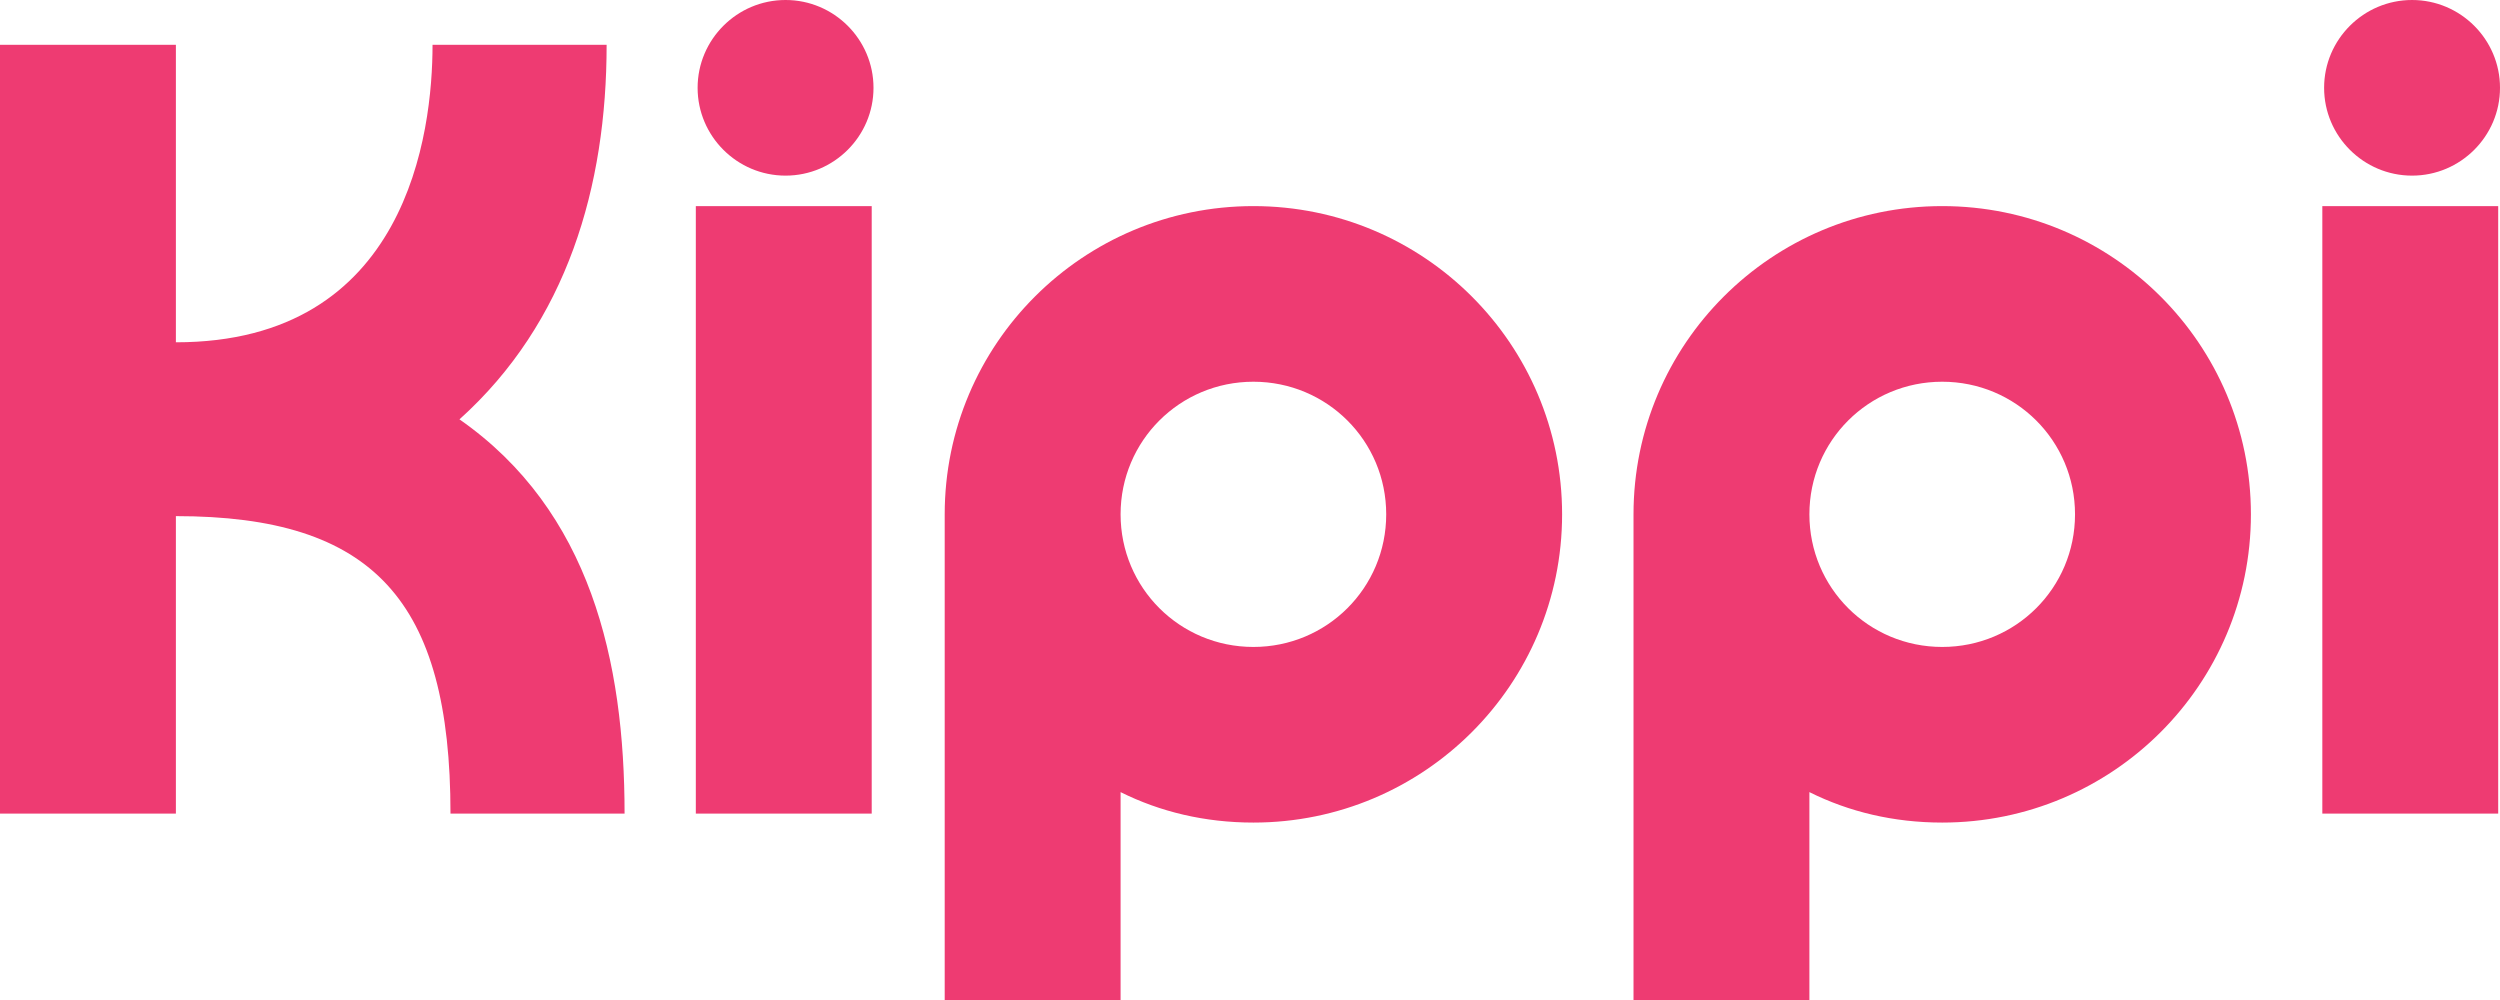
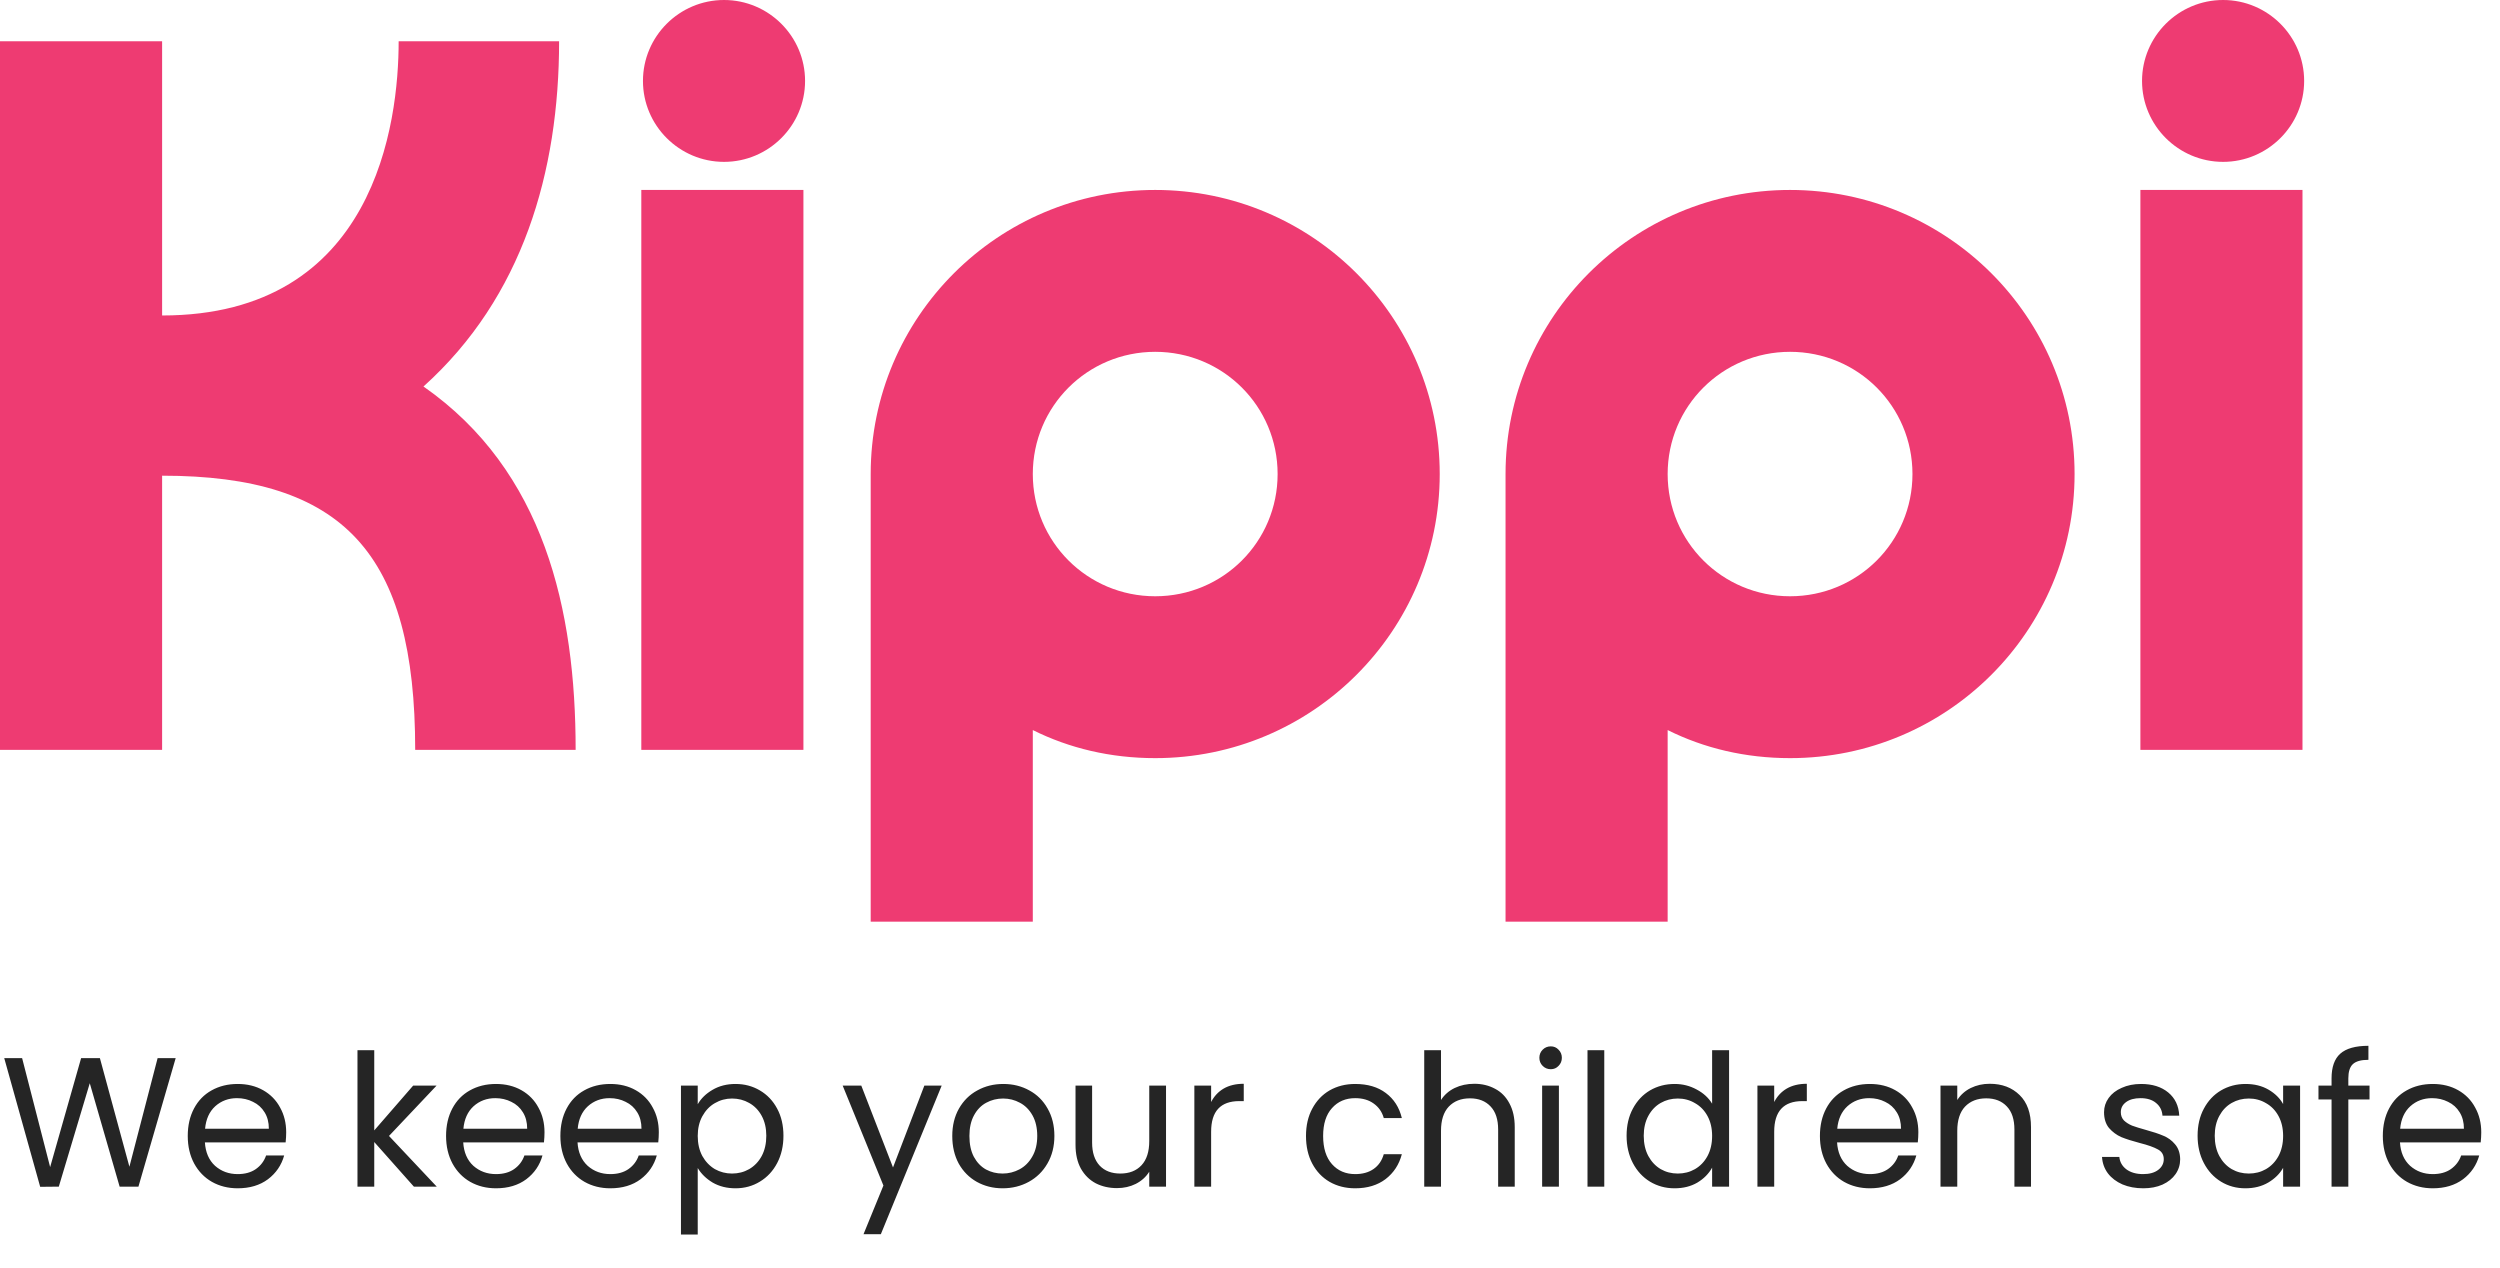
- <svg xmlns="http://www.w3.org/2000/svg" width="200" height="80" viewBox="0 0 200 80" fill="none">
+ <svg xmlns="http://www.w3.org/2000/svg" width="217" height="110" viewBox="0 0 217 110" fill="none">
  <path d="M36.757 33.548C47.238 40.86 49.966 52.903 49.966 65.09H36.039C36.039 48.029 29.865 41.29 14.071 41.29V65.09H0V3.584H14.071V27.384C32.593 27.384 34.603 10.609 34.603 3.584H48.53C48.53 14.91 45.371 25.806 36.757 33.548Z" fill="#EE3B72" />
  <path d="M62.845 14.05C58.968 14.05 55.809 10.896 55.809 7.025C55.809 3.154 58.968 0 62.845 0C66.721 0 69.88 3.154 69.88 7.025C69.88 10.896 66.721 14.05 62.845 14.05ZM55.666 65.09V16.488H69.737V65.09H55.666Z" fill="#EE3B72" />
  <path d="M100.272 16.488C113.912 16.488 124.968 27.527 124.968 41.147C124.968 54.767 113.912 65.806 100.272 65.806C96.395 65.806 92.806 64.946 89.647 63.369V80H75.576V41.147C75.576 27.527 86.632 16.488 100.272 16.488ZM100.272 51.756C106.159 51.756 110.897 47.025 110.897 41.147C110.897 35.269 106.159 30.538 100.272 30.538C94.385 30.538 89.647 35.269 89.647 41.147C89.647 47.025 94.385 51.756 100.272 51.756Z" fill="#EE3B72" />
  <path d="M155.377 16.488C169.017 16.488 180.073 27.527 180.073 41.147C180.073 54.767 169.017 65.806 155.377 65.806C151.5 65.806 147.911 64.946 144.752 63.369V80H130.681V41.147C130.681 27.527 141.737 16.488 155.377 16.488ZM155.377 51.756C161.264 51.756 166.002 47.025 166.002 41.147C166.002 35.269 161.264 30.538 155.377 30.538C149.49 30.538 144.752 35.269 144.752 41.147C144.752 47.025 149.49 51.756 155.377 51.756Z" fill="#EE3B72" />
  <path d="M192.965 14.05C189.088 14.05 185.929 10.896 185.929 7.025C185.929 3.154 189.088 0 192.965 0C196.841 0 200 3.154 200 7.025C200 10.896 196.841 14.05 192.965 14.05ZM185.786 65.09V16.488H199.856V65.09H185.786Z" fill="#EE3B72" />
+   <path d="M15.248 91.848L12.016 103H10.384L7.792 94.024L5.104 103L3.488 103.016L0.368 91.848H1.92L4.352 101.304L7.04 91.848H8.672L11.232 101.272L13.68 91.848H15.248ZM24.841 98.28C24.841 98.557 24.825 98.851 24.793 99.16H17.785C17.839 100.024 18.132 100.701 18.665 101.192C19.209 101.672 19.865 101.912 20.633 101.912C21.263 101.912 21.785 101.768 22.201 101.48C22.628 101.181 22.927 100.787 23.097 100.296H24.665C24.431 101.139 23.961 101.827 23.257 102.36C22.553 102.883 21.679 103.144 20.633 103.144C19.801 103.144 19.055 102.957 18.393 102.584C17.743 102.211 17.231 101.683 16.857 101C16.484 100.307 16.297 99.507 16.297 98.6C16.297 97.693 16.479 96.899 16.841 96.216C17.204 95.533 17.711 95.011 18.361 94.648C19.023 94.275 19.78 94.088 20.633 94.088C21.465 94.088 22.201 94.269 22.841 94.632C23.481 94.995 23.972 95.496 24.313 96.136C24.665 96.765 24.841 97.48 24.841 98.28ZM23.337 97.976C23.337 97.421 23.215 96.947 22.969 96.552C22.724 96.147 22.388 95.843 21.961 95.64C21.545 95.427 21.081 95.32 20.569 95.32C19.833 95.32 19.204 95.555 18.681 96.024C18.169 96.493 17.876 97.144 17.801 97.976H23.337ZM35.925 103L32.485 99.128V103H31.029V91.16H32.485V98.12L35.861 94.232H37.893L33.765 98.6L37.909 103H35.925ZM47.263 98.28C47.263 98.557 47.247 98.851 47.215 99.16H40.207C40.261 100.024 40.554 100.701 41.087 101.192C41.631 101.672 42.287 101.912 43.055 101.912C43.685 101.912 44.207 101.768 44.623 101.48C45.05 101.181 45.349 100.787 45.519 100.296H47.087C46.853 101.139 46.383 101.827 45.679 102.36C44.975 102.883 44.101 103.144 43.055 103.144C42.223 103.144 41.477 102.957 40.815 102.584C40.165 102.211 39.653 101.683 39.279 101C38.906 100.307 38.719 99.507 38.719 98.6C38.719 97.693 38.901 96.899 39.263 96.216C39.626 95.533 40.133 95.011 40.783 94.648C41.445 94.275 42.202 94.088 43.055 94.088C43.887 94.088 44.623 94.269 45.263 94.632C45.903 94.995 46.394 95.496 46.735 96.136C47.087 96.765 47.263 97.48 47.263 98.28ZM45.759 97.976C45.759 97.421 45.637 96.947 45.391 96.552C45.146 96.147 44.81 95.843 44.383 95.64C43.967 95.427 43.503 95.32 42.991 95.32C42.255 95.32 41.626 95.555 41.103 96.024C40.591 96.493 40.298 97.144 40.223 97.976H45.759ZM57.185 98.28C57.185 98.557 57.169 98.851 57.137 99.16H50.129C50.182 100.024 50.476 100.701 51.009 101.192C51.553 101.672 52.209 101.912 52.977 101.912C53.606 101.912 54.129 101.768 54.545 101.48C54.972 101.181 55.27 100.787 55.441 100.296H57.009C56.775 101.139 56.305 101.827 55.601 102.36C54.897 102.883 54.023 103.144 52.977 103.144C52.145 103.144 51.398 102.957 50.737 102.584C50.087 102.211 49.575 101.683 49.201 101C48.828 100.307 48.641 99.507 48.641 98.6C48.641 97.693 48.822 96.899 49.185 96.216C49.548 95.533 50.054 95.011 50.705 94.648C51.367 94.275 52.124 94.088 52.977 94.088C53.809 94.088 54.545 94.269 55.185 94.632C55.825 94.995 56.316 95.496 56.657 96.136C57.009 96.765 57.185 97.48 57.185 98.28ZM55.681 97.976C55.681 97.421 55.559 96.947 55.313 96.552C55.068 96.147 54.732 95.843 54.305 95.64C53.889 95.427 53.425 95.32 52.913 95.32C52.177 95.32 51.548 95.555 51.025 96.024C50.513 96.493 50.22 97.144 50.145 97.976H55.681ZM60.563 95.848C60.851 95.347 61.278 94.931 61.843 94.6C62.419 94.259 63.086 94.088 63.843 94.088C64.622 94.088 65.326 94.275 65.955 94.648C66.595 95.021 67.096 95.549 67.459 96.232C67.822 96.904 68.003 97.688 68.003 98.584C68.003 99.469 67.822 100.259 67.459 100.952C67.096 101.645 66.595 102.184 65.955 102.568C65.326 102.952 64.622 103.144 63.843 103.144C63.096 103.144 62.435 102.979 61.859 102.648C61.294 102.307 60.862 101.885 60.563 101.384V107.16H59.107V94.232H60.563V95.848ZM66.515 98.584C66.515 97.923 66.382 97.347 66.115 96.856C65.848 96.365 65.486 95.992 65.027 95.736C64.579 95.48 64.083 95.352 63.539 95.352C63.006 95.352 62.51 95.485 62.051 95.752C61.603 96.008 61.24 96.387 60.963 96.888C60.696 97.379 60.563 97.949 60.563 98.6C60.563 99.261 60.696 99.843 60.963 100.344C61.24 100.835 61.603 101.213 62.051 101.48C62.51 101.736 63.006 101.864 63.539 101.864C64.083 101.864 64.579 101.736 65.027 101.48C65.486 101.213 65.848 100.835 66.115 100.344C66.382 99.843 66.515 99.256 66.515 98.584ZM81.737 94.232L76.457 107.128H74.953L76.681 102.904L73.145 94.232H74.761L77.513 101.336L80.233 94.232H81.737ZM87.025 103.144C86.203 103.144 85.457 102.957 84.785 102.584C84.123 102.211 83.601 101.683 83.217 101C82.843 100.307 82.657 99.507 82.657 98.6C82.657 97.704 82.849 96.915 83.233 96.232C83.627 95.539 84.161 95.011 84.833 94.648C85.505 94.275 86.257 94.088 87.089 94.088C87.921 94.088 88.673 94.275 89.345 94.648C90.017 95.011 90.545 95.533 90.929 96.216C91.323 96.899 91.521 97.693 91.521 98.6C91.521 99.507 91.318 100.307 90.913 101C90.518 101.683 89.979 102.211 89.297 102.584C88.614 102.957 87.857 103.144 87.025 103.144ZM87.025 101.864C87.547 101.864 88.038 101.741 88.497 101.496C88.955 101.251 89.323 100.883 89.601 100.392C89.889 99.901 90.033 99.304 90.033 98.6C90.033 97.896 89.894 97.299 89.617 96.808C89.339 96.317 88.977 95.955 88.529 95.72C88.081 95.475 87.595 95.352 87.073 95.352C86.539 95.352 86.049 95.475 85.601 95.72C85.163 95.955 84.811 96.317 84.545 96.808C84.278 97.299 84.145 97.896 84.145 98.6C84.145 99.315 84.273 99.917 84.529 100.408C84.795 100.899 85.147 101.267 85.585 101.512C86.022 101.747 86.502 101.864 87.025 101.864ZM101.211 94.232V103H99.755V101.704C99.478 102.152 99.088 102.504 98.587 102.76C98.097 103.005 97.552 103.128 96.955 103.128C96.272 103.128 95.659 102.989 95.115 102.712C94.571 102.424 94.139 101.997 93.819 101.432C93.51 100.867 93.355 100.179 93.355 99.368V94.232H94.795V99.176C94.795 100.04 95.014 100.707 95.451 101.176C95.888 101.635 96.486 101.864 97.243 101.864C98.022 101.864 98.635 101.624 99.083 101.144C99.531 100.664 99.755 99.965 99.755 99.048V94.232H101.211ZM105.126 95.656C105.382 95.155 105.744 94.765 106.214 94.488C106.694 94.211 107.275 94.072 107.958 94.072V95.576H107.574C105.942 95.576 105.126 96.461 105.126 98.232V103H103.67V94.232H105.126V95.656ZM113.36 98.6C113.36 97.693 113.541 96.904 113.904 96.232C114.267 95.549 114.768 95.021 115.408 94.648C116.059 94.275 116.8 94.088 117.632 94.088C118.709 94.088 119.595 94.349 120.288 94.872C120.992 95.395 121.456 96.12 121.68 97.048H120.112C119.963 96.515 119.669 96.093 119.232 95.784C118.805 95.475 118.272 95.32 117.632 95.32C116.8 95.32 116.128 95.608 115.616 96.184C115.104 96.749 114.848 97.555 114.848 98.6C114.848 99.656 115.104 100.472 115.616 101.048C116.128 101.624 116.8 101.912 117.632 101.912C118.272 101.912 118.805 101.763 119.232 101.464C119.659 101.165 119.952 100.739 120.112 100.184H121.68C121.445 101.08 120.976 101.8 120.272 102.344C119.568 102.877 118.688 103.144 117.632 103.144C116.8 103.144 116.059 102.957 115.408 102.584C114.768 102.211 114.267 101.683 113.904 101C113.541 100.317 113.36 99.517 113.36 98.6ZM127.975 94.072C128.636 94.072 129.233 94.216 129.767 94.504C130.3 94.781 130.716 95.203 131.015 95.768C131.324 96.333 131.479 97.021 131.479 97.832V103H130.039V98.04C130.039 97.165 129.82 96.499 129.383 96.04C128.945 95.571 128.348 95.336 127.591 95.336C126.823 95.336 126.209 95.576 125.751 96.056C125.303 96.536 125.079 97.235 125.079 98.152V103H123.623V91.16H125.079V95.48C125.367 95.032 125.761 94.685 126.263 94.44C126.775 94.195 127.345 94.072 127.975 94.072ZM134.609 92.808C134.332 92.808 134.097 92.712 133.905 92.52C133.713 92.328 133.617 92.093 133.617 91.816C133.617 91.539 133.713 91.304 133.905 91.112C134.097 90.92 134.332 90.824 134.609 90.824C134.876 90.824 135.1 90.92 135.281 91.112C135.473 91.304 135.569 91.539 135.569 91.816C135.569 92.093 135.473 92.328 135.281 92.52C135.1 92.712 134.876 92.808 134.609 92.808ZM135.313 94.232V103H133.857V94.232H135.313ZM139.251 91.16V103H137.795V91.16H139.251ZM141.188 98.584C141.188 97.688 141.369 96.904 141.732 96.232C142.095 95.549 142.591 95.021 143.22 94.648C143.86 94.275 144.575 94.088 145.364 94.088C146.047 94.088 146.681 94.248 147.268 94.568C147.855 94.877 148.303 95.288 148.612 95.8V91.16H150.084V103H148.612V101.352C148.324 101.875 147.897 102.307 147.332 102.648C146.767 102.979 146.105 103.144 145.348 103.144C144.569 103.144 143.86 102.952 143.22 102.568C142.591 102.184 142.095 101.645 141.732 100.952C141.369 100.259 141.188 99.469 141.188 98.584ZM148.612 98.6C148.612 97.939 148.479 97.363 148.212 96.872C147.945 96.381 147.583 96.008 147.124 95.752C146.676 95.485 146.18 95.352 145.636 95.352C145.092 95.352 144.596 95.48 144.148 95.736C143.7 95.992 143.343 96.365 143.076 96.856C142.809 97.347 142.676 97.923 142.676 98.584C142.676 99.256 142.809 99.843 143.076 100.344C143.343 100.835 143.7 101.213 144.148 101.48C144.596 101.736 145.092 101.864 145.636 101.864C146.18 101.864 146.676 101.736 147.124 101.48C147.583 101.213 147.945 100.835 148.212 100.344C148.479 99.843 148.612 99.261 148.612 98.6ZM154.001 95.656C154.257 95.155 154.619 94.765 155.089 94.488C155.569 94.211 156.15 94.072 156.833 94.072V95.576H156.449C154.817 95.576 154.001 96.461 154.001 98.232V103H152.545V94.232H154.001V95.656ZM166.513 98.28C166.513 98.557 166.497 98.851 166.465 99.16H159.457C159.511 100.024 159.804 100.701 160.337 101.192C160.881 101.672 161.537 101.912 162.305 101.912C162.935 101.912 163.457 101.768 163.873 101.48C164.3 101.181 164.599 100.787 164.769 100.296H166.337C166.103 101.139 165.633 101.827 164.929 102.36C164.225 102.883 163.351 103.144 162.305 103.144C161.473 103.144 160.727 102.957 160.065 102.584C159.415 102.211 158.903 101.683 158.529 101C158.156 100.307 157.969 99.507 157.969 98.6C157.969 97.693 158.151 96.899 158.513 96.216C158.876 95.533 159.383 95.011 160.033 94.648C160.695 94.275 161.452 94.088 162.305 94.088C163.137 94.088 163.873 94.269 164.513 94.632C165.153 94.995 165.644 95.496 165.985 96.136C166.337 96.765 166.513 97.48 166.513 98.28ZM165.009 97.976C165.009 97.421 164.887 96.947 164.641 96.552C164.396 96.147 164.06 95.843 163.633 95.64C163.217 95.427 162.753 95.32 162.241 95.32C161.505 95.32 160.876 95.555 160.353 96.024C159.841 96.493 159.548 97.144 159.473 97.976H165.009ZM172.707 94.072C173.774 94.072 174.638 94.397 175.299 95.048C175.96 95.688 176.291 96.616 176.291 97.832V103H174.851V98.04C174.851 97.165 174.632 96.499 174.195 96.04C173.758 95.571 173.16 95.336 172.403 95.336C171.635 95.336 171.022 95.576 170.563 96.056C170.115 96.536 169.891 97.235 169.891 98.152V103H168.435V94.232H169.891V95.48C170.179 95.032 170.568 94.685 171.059 94.44C171.56 94.195 172.11 94.072 172.707 94.072ZM186.039 103.144C185.367 103.144 184.764 103.032 184.231 102.808C183.698 102.573 183.276 102.253 182.967 101.848C182.658 101.432 182.487 100.957 182.455 100.424H183.959C184.002 100.861 184.204 101.219 184.567 101.496C184.94 101.773 185.426 101.912 186.023 101.912C186.578 101.912 187.015 101.789 187.335 101.544C187.655 101.299 187.815 100.989 187.815 100.616C187.815 100.232 187.644 99.949 187.303 99.768C186.962 99.576 186.434 99.389 185.719 99.208C185.068 99.037 184.535 98.867 184.119 98.696C183.714 98.515 183.362 98.253 183.063 97.912C182.775 97.56 182.631 97.101 182.631 96.536C182.631 96.088 182.764 95.677 183.031 95.304C183.298 94.931 183.676 94.637 184.167 94.424C184.658 94.2 185.218 94.088 185.847 94.088C186.818 94.088 187.602 94.333 188.199 94.824C188.796 95.315 189.116 95.987 189.159 96.84H187.703C187.671 96.381 187.484 96.013 187.143 95.736C186.812 95.459 186.364 95.32 185.799 95.32C185.276 95.32 184.86 95.432 184.551 95.656C184.242 95.88 184.087 96.173 184.087 96.536C184.087 96.824 184.178 97.064 184.359 97.256C184.551 97.437 184.786 97.587 185.063 97.704C185.351 97.811 185.746 97.933 186.247 98.072C186.876 98.243 187.388 98.413 187.783 98.584C188.178 98.744 188.514 98.989 188.791 99.32C189.079 99.651 189.228 100.083 189.239 100.616C189.239 101.096 189.106 101.528 188.839 101.912C188.572 102.296 188.194 102.6 187.703 102.824C187.223 103.037 186.668 103.144 186.039 103.144ZM190.751 98.584C190.751 97.688 190.932 96.904 191.295 96.232C191.657 95.549 192.153 95.021 192.783 94.648C193.423 94.275 194.132 94.088 194.911 94.088C195.679 94.088 196.345 94.253 196.911 94.584C197.476 94.915 197.897 95.331 198.175 95.832V94.232H199.647V103H198.175V101.368C197.887 101.88 197.455 102.307 196.879 102.648C196.313 102.979 195.652 103.144 194.895 103.144C194.116 103.144 193.412 102.952 192.783 102.568C192.153 102.184 191.657 101.645 191.295 100.952C190.932 100.259 190.751 99.469 190.751 98.584ZM198.175 98.6C198.175 97.939 198.041 97.363 197.775 96.872C197.508 96.381 197.145 96.008 196.687 95.752C196.239 95.485 195.743 95.352 195.199 95.352C194.655 95.352 194.159 95.48 193.711 95.736C193.263 95.992 192.905 96.365 192.639 96.856C192.372 97.347 192.239 97.923 192.239 98.584C192.239 99.256 192.372 99.843 192.639 100.344C192.905 100.835 193.263 101.213 193.711 101.48C194.159 101.736 194.655 101.864 195.199 101.864C195.743 101.864 196.239 101.736 196.687 101.48C197.145 101.213 197.508 100.835 197.775 100.344C198.041 99.843 198.175 99.261 198.175 98.6ZM205.675 95.432H203.835V103H202.379V95.432H201.243V94.232H202.379V93.608C202.379 92.627 202.63 91.912 203.131 91.464C203.643 91.005 204.459 90.776 205.579 90.776V91.992C204.939 91.992 204.486 92.12 204.219 92.376C203.963 92.621 203.835 93.032 203.835 93.608V94.232H205.675V95.432ZM215.373 98.28C215.373 98.557 215.357 98.851 215.325 99.16H208.317C208.37 100.024 208.663 100.701 209.197 101.192C209.741 101.672 210.397 101.912 211.165 101.912C211.794 101.912 212.317 101.768 212.733 101.48C213.159 101.181 213.458 100.787 213.629 100.296H215.197C214.962 101.139 214.493 101.827 213.789 102.36C213.085 102.883 212.21 103.144 211.165 103.144C210.333 103.144 209.586 102.957 208.925 102.584C208.274 102.211 207.762 101.683 207.389 101C207.015 100.307 206.829 99.507 206.829 98.6C206.829 97.693 207.01 96.899 207.373 96.216C207.735 95.533 208.242 95.011 208.893 94.648C209.554 94.275 210.311 94.088 211.165 94.088C211.997 94.088 212.733 94.269 213.373 94.632C214.013 94.995 214.503 95.496 214.845 96.136C215.197 96.765 215.373 97.48 215.373 98.28ZM213.869 97.976C213.869 97.421 213.746 96.947 213.501 96.552C213.255 96.147 212.919 95.843 212.493 95.64C212.077 95.427 211.613 95.32 211.101 95.32C210.365 95.32 209.735 95.555 209.213 96.024C208.701 96.493 208.407 97.144 208.333 97.976H213.869Z" fill="#252525" />
</svg>
